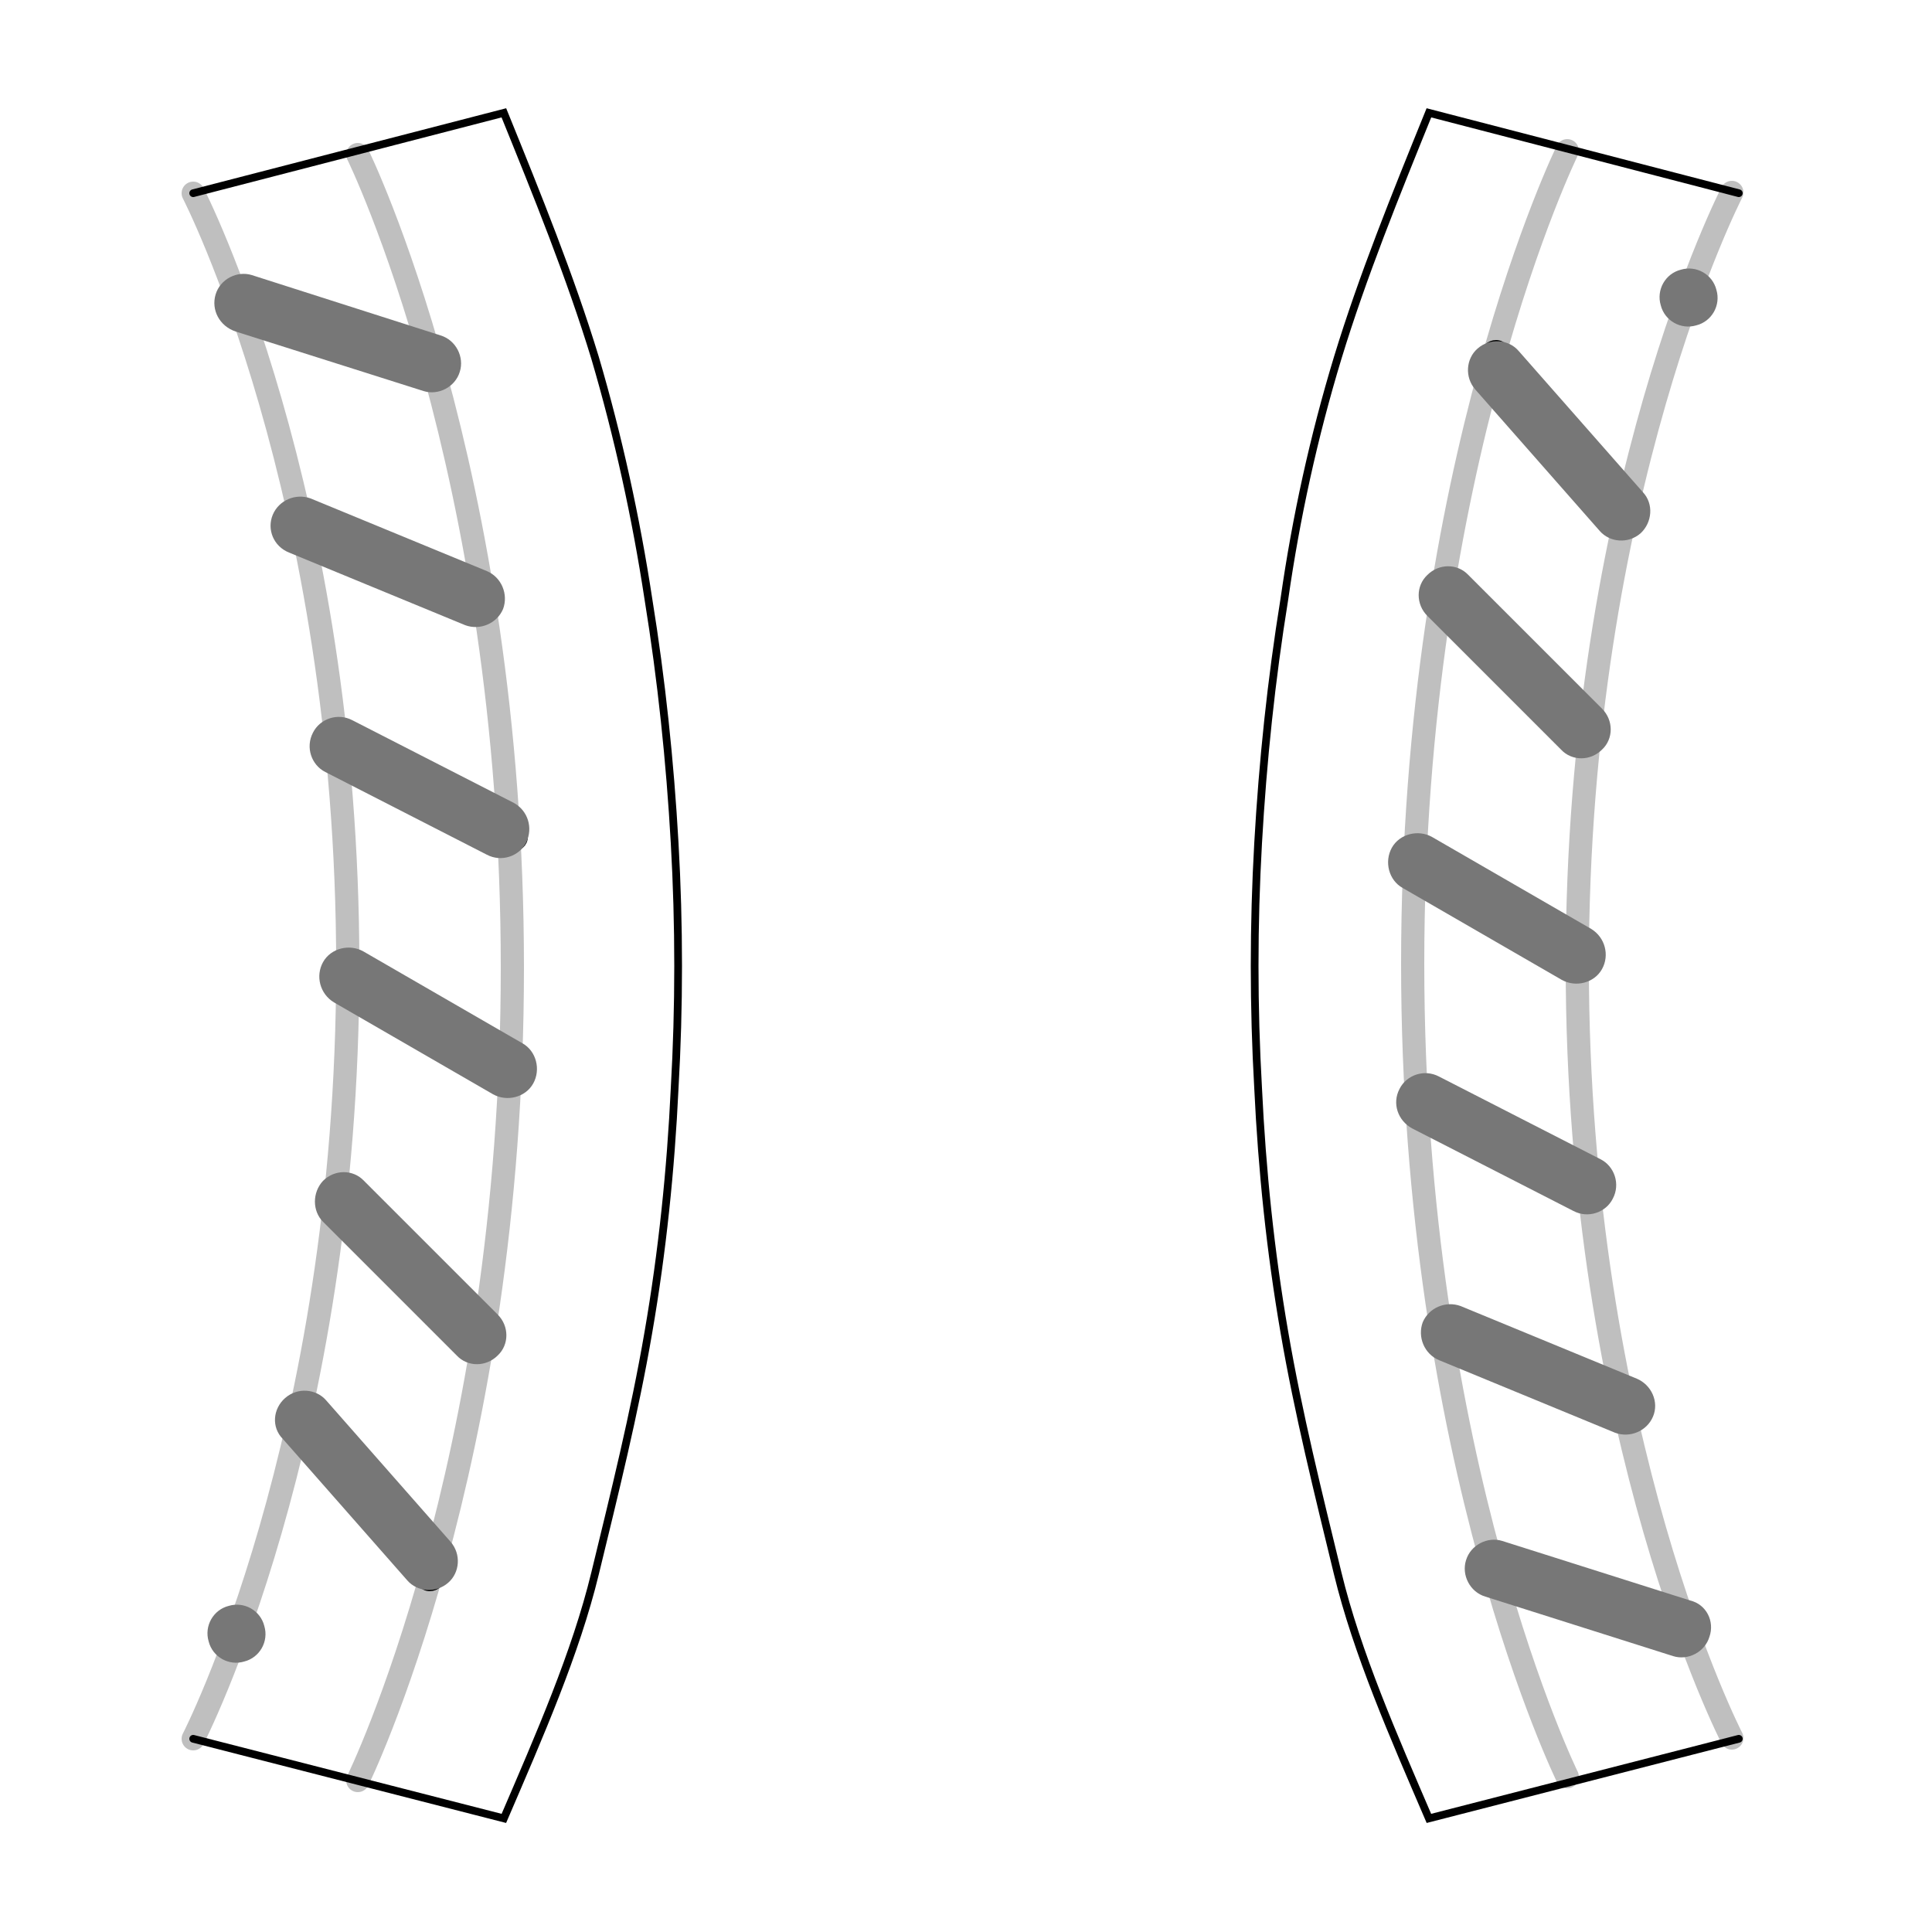
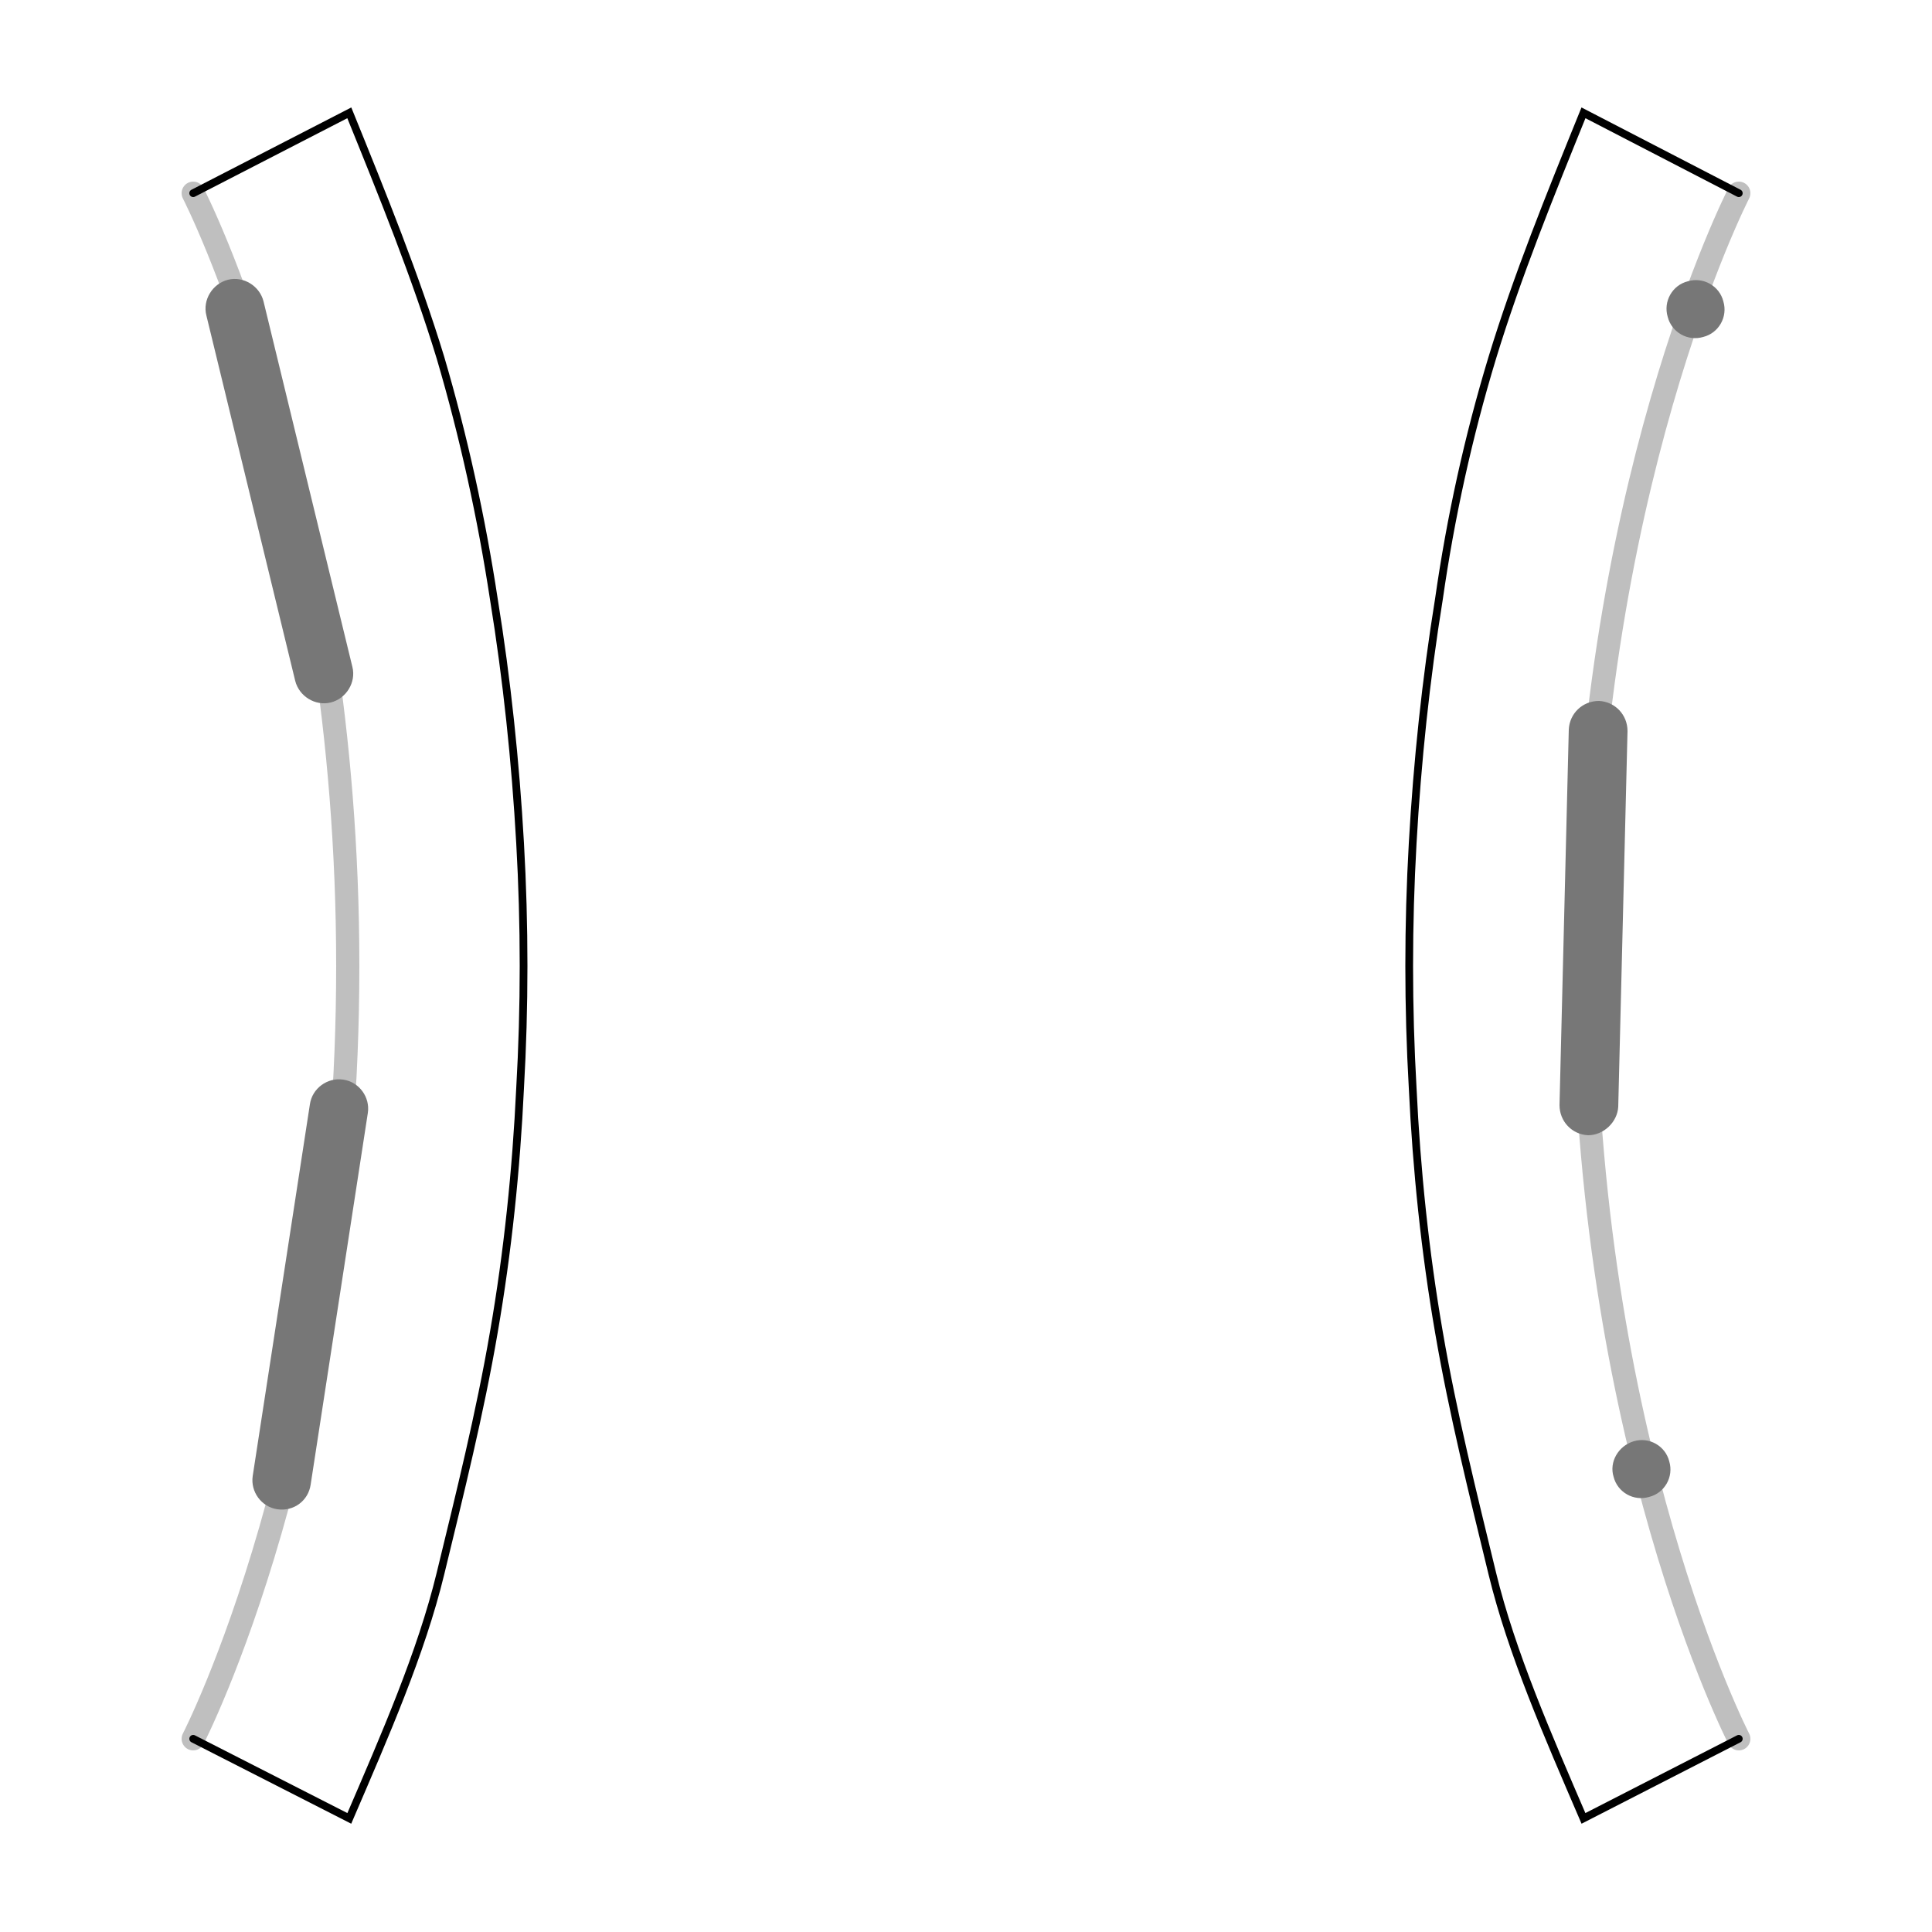
<svg xmlns="http://www.w3.org/2000/svg" version="1.1" id="Layer_1" x="0px" y="0px" viewBox="0 0 250 250" style="enable-background:new 0 0 250 250;" xml:space="preserve">
  <style type="text/css">
	.st0{fill:none;stroke:#BFBFBF;stroke-width:3;stroke-linecap:round;stroke-linejoin:round;}
	.st1{fill:none;stroke:#000000;stroke-linecap:round;stroke-miterlimit:10;}
	.st2{fill:#777777;}
</style>
-   <path id="joint_00000049920656399008890380000011510401349106588554_" class="st0" d="M202.8,229.9c0,0-20-40.7-20-105.2  s20-105.2,20-105.2" />
-   <path id="joint_00000054264250902404931050000013921146999083821485_" class="st0" d="M224.1,224.9c0,0-20-38.7-20-100  s20-100,20-100" />
-   <path class="st1" d="M217.1,38.4c0-0.8,0.7-1.4,1.5-1.4c0.8,0,1.4,0.7,1.4,1.5c0,0.8-0.7,1.4-1.4,1.4  C217.7,39.9,217.1,39.3,217.1,38.4C217.1,38.5,217.1,38.4,217.1,38.4L217.1,38.4L217.1,38.4z" />
-   <path class="st1" d="M209,66.6c0-0.8,0.6-1.4,1.4-1.4c0.8,0,1.4,0.6,1.4,1.4c0,0.8-0.6,1.4-1.4,1.4l0,0l0,0  C209.6,68,209,67.4,209,66.6z" />
-   <path class="st1" d="M204.3,95.6c0-0.8,0.6-1.4,1.4-1.4c0.8,0,1.4,0.6,1.4,1.4c0,0.8-0.6,1.4-1.4,1.4l0,0l0,0  C204.9,97,204.3,96.4,204.3,95.6z" />
-   <path class="st1" d="M202.7,124.9c0-0.8,0.6-1.4,1.4-1.4c0.8,0,1.4,0.6,1.4,1.4c0,0.8-0.6,1.4-1.4,1.4l0,0l0,0  C203.4,126.3,202.7,125.7,202.7,124.9z" />
-   <path class="st1" d="M204.3,154.2c0-0.8,0.6-1.4,1.4-1.4s1.4,0.6,1.4,1.4s-0.6,1.4-1.4,1.4l0,0l0,0  C204.9,155.6,204.3,155,204.3,154.2z" />
-   <path class="st1" d="M209,183.1c0-0.8,0.6-1.4,1.4-1.4s1.4,0.6,1.4,1.4s-0.6,1.4-1.4,1.4l0,0l0,0C209.6,184.6,209,183.9,209,183.1z" />
-   <path class="st1" d="M192.1,45.9c0-0.8,0.7-1.4,1.5-1.4c0.8,0,1.4,0.7,1.4,1.5c0,0.8-0.7,1.4-1.5,1.4l0,0l0,0  C192.6,47.4,192,46.7,192.1,45.9z" />
-   <path class="st1" d="M185.5,76c0-0.8,0.7-1.4,1.5-1.4c0.8,0,1.4,0.7,1.4,1.5c0,0.8-0.7,1.4-1.5,1.4l0,0l0,0  C186.1,77.5,185.5,76.8,185.5,76z" />
-   <path class="st1" d="M184.7,172.1c0-0.8,0.7-1.4,1.5-1.4s1.4,0.7,1.4,1.5s-0.7,1.4-1.5,1.4l0,0l0,0  C185.3,173.6,184.7,172.9,184.7,172.1z" />
-   <path class="st1" d="M217.1,211.4c0-0.8,0.6-1.4,1.4-1.4s1.4,0.6,1.4,1.4s-0.6,1.4-1.4,1.4l0,0l0,0  C217.7,212.8,217.1,212.1,217.1,211.4z" />
-   <path class="st2" d="M213.9,183.3L213.9,183.3c-0.8,1.9-3,2.8-4.9,2.1l-22.8-9.4c-1.9-0.8-2.8-3-2.1-4.9l0,0c0.8-1.9,3-2.8,4.9-2.1  l22.8,9.4C213.7,179.2,214.7,181.4,213.9,183.3z" />
-   <path class="st2" d="M207.3,97L207.3,97c-1.5,1.5-3.9,1.5-5.3,0l-17.3-17.3c-1.5-1.5-1.5-3.9,0-5.3h0c1.5-1.5,3.9-1.5,5.3,0  l17.3,17.3C208.8,93.2,208.8,95.6,207.3,97z" />
-   <path class="st2" d="M207.3,125.4L207.3,125.4c-1,1.8-3.4,2.4-5.2,1.4l-20.6-11.9c-1.8-1-2.4-3.4-1.4-5.2v0c1-1.8,3.4-2.4,5.2-1.4  l20.6,11.9C207.7,121.3,208.3,123.6,207.3,125.4z" />
-   <path class="st1" d="M191.4,202.1c0-0.8,0.7-1.4,1.5-1.4s1.4,0.7,1.4,1.5c0,0.8-0.7,1.4-1.5,1.4l0,0l0,0  C192,203.6,191.4,202.9,191.4,202.1z" />
-   <path class="st2" d="M221.2,211.8L221.2,211.8c-0.6,2-2.8,3.1-4.7,2.5l-24.3-7.7c-2-0.6-3.1-2.8-2.5-4.7l0,0c0.6-2,2.8-3.1,4.7-2.5  l24.3,7.7C220.8,207.6,221.9,209.8,221.2,211.8z" />
-   <path class="st2" d="M181.1,140.9L181.1,140.9c0.9-1.8,3.2-2.6,5.1-1.6l20.9,10.7c1.8,0.9,2.6,3.2,1.6,5.1h0  c-0.9,1.8-3.2,2.6-5.1,1.6L182.7,146C180.9,145,180.1,142.8,181.1,140.9z" />
-   <path class="st2" d="M212.3,69L212.3,69c-1.6,1.4-4,1.2-5.3-0.3l-16.1-18.3c-1.4-1.6-1.2-4,0.3-5.3l0,0c1.6-1.4,4-1.2,5.3,0.3  l16.1,18.3C214,65.2,213.8,67.6,212.3,69z" />
-   <path class="st2" d="M219.5,42.1L219.5,42.1c-2,0.6-4.1-0.6-4.6-2.6v0c-0.6-2,0.6-4.1,2.6-4.6l0,0c2-0.6,4.1,0.6,4.6,2.6v0  C222.7,39.5,221.5,41.6,219.5,42.1z" />
-   <path id="joint_00000056423595153436341080000013486742639678990736_" class="st0" d="M46.3,20c0,0,20,40.7,20,105.2  s-20,105.2-20,105.2" />
  <path id="joint" class="st0" d="M25,25c0,0,20,38.7,20,100S25,225,25,225" />
-   <path class="st1" d="M225,25l-40.1-10.4c-4.3,10.6-8.6,21.2-11.8,31.7c-3.1,10.2-5.4,20.7-6.9,31.2c-1.7,10.5-2.8,21-3.4,31.6  c-0.6,10.6-0.6,21.2,0,31.7c0.5,10.6,1.6,21.2,3.4,31.6c1.8,10.5,4.4,20.9,6.9,31.2s7.2,21,11.8,31.7L225,225" />
-   <path class="st1" d="M25,25l40.2-10.4c4.3,10.6,8.6,21.2,11.8,31.7C80,56.5,82.3,67,83.9,77.5c1.7,10.5,2.8,21,3.4,31.6  c0.6,10.6,0.6,21.2,0,31.7c-0.5,10.6-1.6,21.2-3.4,31.6c-1.8,10.5-4.4,20.9-6.9,31.2s-7.2,21-11.8,31.7L25,225" />
-   <path class="st1" d="M32.1,211.5c0,0.8-0.7,1.4-1.5,1.4c-0.8,0-1.4-0.7-1.4-1.5c0-0.8,0.7-1.4,1.4-1.4  C31.4,210,32.1,210.6,32.1,211.5C32.1,211.4,32.1,211.4,32.1,211.5L32.1,211.5L32.1,211.5z" />
-   <path class="st1" d="M40.1,183.3c0,0.8-0.6,1.4-1.4,1.4s-1.4-0.6-1.4-1.4c0-0.8,0.6-1.4,1.4-1.4l0,0l0,0  C39.5,181.9,40.1,182.5,40.1,183.3z" />
-   <path class="st1" d="M44.9,154.3c0,0.8-0.6,1.4-1.4,1.4c-0.8,0-1.4-0.6-1.4-1.4s0.6-1.4,1.4-1.4l0,0l0,0  C44.2,152.9,44.9,153.5,44.9,154.3z" />
-   <path class="st1" d="M46.4,125c0,0.8-0.6,1.4-1.4,1.4c-0.8,0-1.4-0.6-1.4-1.4c0-0.8,0.6-1.4,1.4-1.4l0,0l0,0  C45.8,123.6,46.4,124.2,46.4,125z" />
-   <path class="st1" d="M44.9,95.7c0,0.8-0.6,1.4-1.4,1.4S42,96.5,42,95.7s0.6-1.4,1.4-1.4l0,0l0,0C44.2,94.3,44.9,94.9,44.9,95.7z" />
-   <path class="st1" d="M40.1,66.8c0,0.8-0.6,1.4-1.4,1.4s-1.4-0.6-1.4-1.4s0.6-1.4,1.4-1.4l0,0l0,0C39.5,65.3,40.1,66,40.1,66.8z" />
-   <path class="st1" d="M57.1,204c0,0.8-0.7,1.4-1.5,1.4c-0.8,0-1.4-0.7-1.4-1.5c0-0.8,0.7-1.4,1.5-1.4l0,0l0,0  C56.5,202.5,57.1,203.2,57.1,204z" />
-   <path class="st1" d="M63.6,173.9c0,0.8-0.7,1.4-1.5,1.4s-1.4-0.7-1.4-1.5c0-0.8,0.7-1.4,1.5-1.4l0,0l0,0  C63.1,172.4,63.7,173.1,63.6,173.9z" />
-   <path class="st1" d="M67.8,139c0,0.8-0.7,1.4-1.5,1.4c-0.8,0-1.4-0.7-1.4-1.5s0.7-1.4,1.5-1.4l0,0l0,0  C67.2,137.6,67.8,138.2,67.8,139z" />
-   <path class="st1" d="M67.8,108.3c0,0.8-0.7,1.4-1.5,1.4c-0.8,0-1.4-0.7-1.4-1.5c0-0.8,0.7-1.4,1.5-1.4l0,0l0,0  C67.2,106.8,67.8,107.5,67.8,108.3z" />
-   <path class="st1" d="M64.4,77.8c0,0.8-0.7,1.4-1.5,1.4c-0.8,0-1.4-0.7-1.4-1.5c0-0.8,0.7-1.4,1.5-1.4l0,0l0,0  C63.9,76.3,64.5,77,64.4,77.8z" />
-   <path class="st1" d="M32.1,38.5c0,0.8-0.6,1.4-1.4,1.4s-1.4-0.6-1.4-1.4s0.6-1.4,1.4-1.4l0,0l0,0C31.4,37.1,32.1,37.8,32.1,38.5z" />
-   <path class="st2" d="M35.3,66.6L35.3,66.6c0.8-1.9,3-2.8,4.9-2.1L63,73.9c1.9,0.8,2.8,3,2.1,4.9l0,0c-0.8,1.9-3,2.8-4.9,2.1  l-22.8-9.4C35.4,70.7,34.5,68.5,35.3,66.6z" />
-   <path class="st2" d="M41.8,152.8L41.8,152.8c1.5-1.5,3.9-1.5,5.3,0l17.3,17.3c1.5,1.5,1.5,3.9,0,5.3l0,0c-1.5,1.5-3.9,1.5-5.3,0  l-17.3-17.3C40.4,156.7,40.4,154.3,41.8,152.8z" />
-   <path class="st2" d="M41.8,124.5L41.8,124.5c1-1.8,3.4-2.4,5.2-1.4L67.6,135c1.8,1,2.4,3.4,1.4,5.2v0c-1,1.8-3.4,2.4-5.2,1.4  l-20.6-11.9C41.4,128.6,40.8,126.3,41.8,124.5z" />
-   <path class="st1" d="M57.8,47.8c0,0.8-0.7,1.4-1.5,1.4c-0.8,0-1.4-0.7-1.4-1.5s0.7-1.4,1.5-1.4l0,0l0,0C57.2,46.3,57.8,47,57.8,47.8  z" />
-   <path class="st2" d="M27.9,38.1L27.9,38.1c0.6-2,2.8-3.1,4.7-2.5L57,43.4c2,0.6,3.1,2.8,2.5,4.7v0c-0.6,2-2.8,3.1-4.7,2.5l-24.3-7.7  C28.4,42.2,27.3,40.1,27.9,38.1z" />
-   <path class="st2" d="M68.1,109L68.1,109c-0.9,1.8-3.2,2.6-5.1,1.6L42.1,99.9c-1.8-0.9-2.6-3.2-1.6-5.1l0,0c0.9-1.8,3.2-2.6,5.1-1.6  l20.9,10.7C68.3,104.9,69,107.1,68.1,109z" />
-   <path class="st2" d="M36.9,180.9L36.9,180.9c1.6-1.4,4-1.2,5.3,0.3l16.1,18.3c1.4,1.6,1.2,4-0.3,5.3l0,0c-1.6,1.4-4,1.2-5.3-0.3  l-16.1-18.3C35.1,184.7,35.3,182.3,36.9,180.9z" />
-   <path class="st2" d="M29.6,207.8L29.6,207.8c2-0.6,4.1,0.6,4.6,2.6h0c0.6,2-0.6,4.1-2.6,4.6h0c-2,0.6-4.1-0.6-4.6-2.6l0,0  C26.4,210.4,27.6,208.3,29.6,207.8z" />
+   <path id="joint-2" class="st0" d="M225,25c0,0-20,38.8-20,100s20,100,20,100" />
+   <path class="st1" d="M225,25l-20.1-10.4c-4.3,10.6-8.6,21.2-11.8,31.7c-3.1,10.2-5.4,20.7-6.9,31.2c-1.7,10.5-2.8,21-3.4,31.6  c-0.6,10.6-0.6,21.2,0,31.7c0.5,10.6,1.6,21.2,3.4,31.6c1.8,10.5,4.4,20.9,6.9,31.2s7.2,21,11.8,31.7L225,225" />
+   <path class="st1" d="M217.9,38.5c0-0.8,0.7-1.4,1.5-1.4c0.8,0,1.4,0.7,1.4,1.5c0,0.8-0.7,1.4-1.4,1.4  C218.6,40,217.9,39.4,217.9,38.5C217.9,38.6,217.9,38.6,217.9,38.5L217.9,38.5L217.9,38.5z" />
+   <path class="st1" d="M25,25l20.2-10.4c4.3,10.6,8.6,21.2,11.8,31.7C60,56.5,62.3,67,63.9,77.5c1.7,10.5,2.8,21,3.4,31.6  c0.6,10.6,0.6,21.2,0,31.7c-0.5,10.6-1.6,21.2-3.4,31.6c-1.8,10.5-4.4,20.9-6.9,31.2s-7.2,21-11.8,31.7L25,225" />
+   <path class="st1" d="M29.2,38.5c0-0.8,0.7-1.4,1.5-1.4c0.8,0,1.4,0.7,1.4,1.5c0,0.8-0.7,1.4-1.4,1.4C29.8,40,29.2,39.4,29.2,38.5  C29.2,38.6,29.2,38.6,29.2,38.5L29.2,38.5L29.2,38.5z" />
+   <path class="st1" d="M37.3,66.7c0-0.8,0.6-1.4,1.4-1.4c0.8,0,1.4,0.6,1.4,1.4c0,0.8-0.6,1.4-1.4,1.4h0l0,0  C38,68.2,37.3,67.5,37.3,66.7z" />
+   <path class="st2" d="M42.8,90.9L42.8,90.9c-2,0.5-4.1-0.8-4.6-2.8L26.7,40.8c-0.5-2,0.8-4.1,2.8-4.6h0c2-0.5,4.1,0.8,4.6,2.8  l11.5,47.3C46.1,88.3,44.8,90.4,42.8,90.9z" />
+   <path class="st2" d="M218.4,36.4L218.4,36.4c2-0.6,4.1,0.6,4.6,2.6v0c0.6,2-0.6,4.1-2.6,4.6h0c-2,0.6-4.1-0.6-4.6-2.6v0  C215.2,39,216.4,36.9,218.4,36.4z" />
+   <path class="st2" d="M35.9,195.3L35.9,195.3c-2.1-0.3-3.5-2.3-3.2-4.3l7.4-48.1c0.3-2.1,2.3-3.5,4.3-3.2h0c2.1,0.3,3.5,2.3,3.2,4.3  l-7.4,48.1C39.9,194.2,38,195.6,35.9,195.3z" />
+   <path class="st2" d="M205.5,146.9L205.5,146.9c-2.1-0.1-3.7-1.8-3.7-3.9l1.2-48.6c0.1-2.1,1.8-3.7,3.9-3.7l0,0  c2.1,0.1,3.7,1.8,3.7,3.9l-1.2,48.6C209.3,145.2,207.5,146.9,205.5,146.9z" />
+   <path class="st2" d="M211.4,186.5L211.4,186.5c2-0.6,4.1,0.6,4.6,2.6l0,0c0.6,2-0.6,4.1-2.6,4.6h0c-2,0.6-4.1-0.6-4.6-2.6v0  C208.2,189.2,209.4,187.1,211.4,186.5z" />
</svg>
